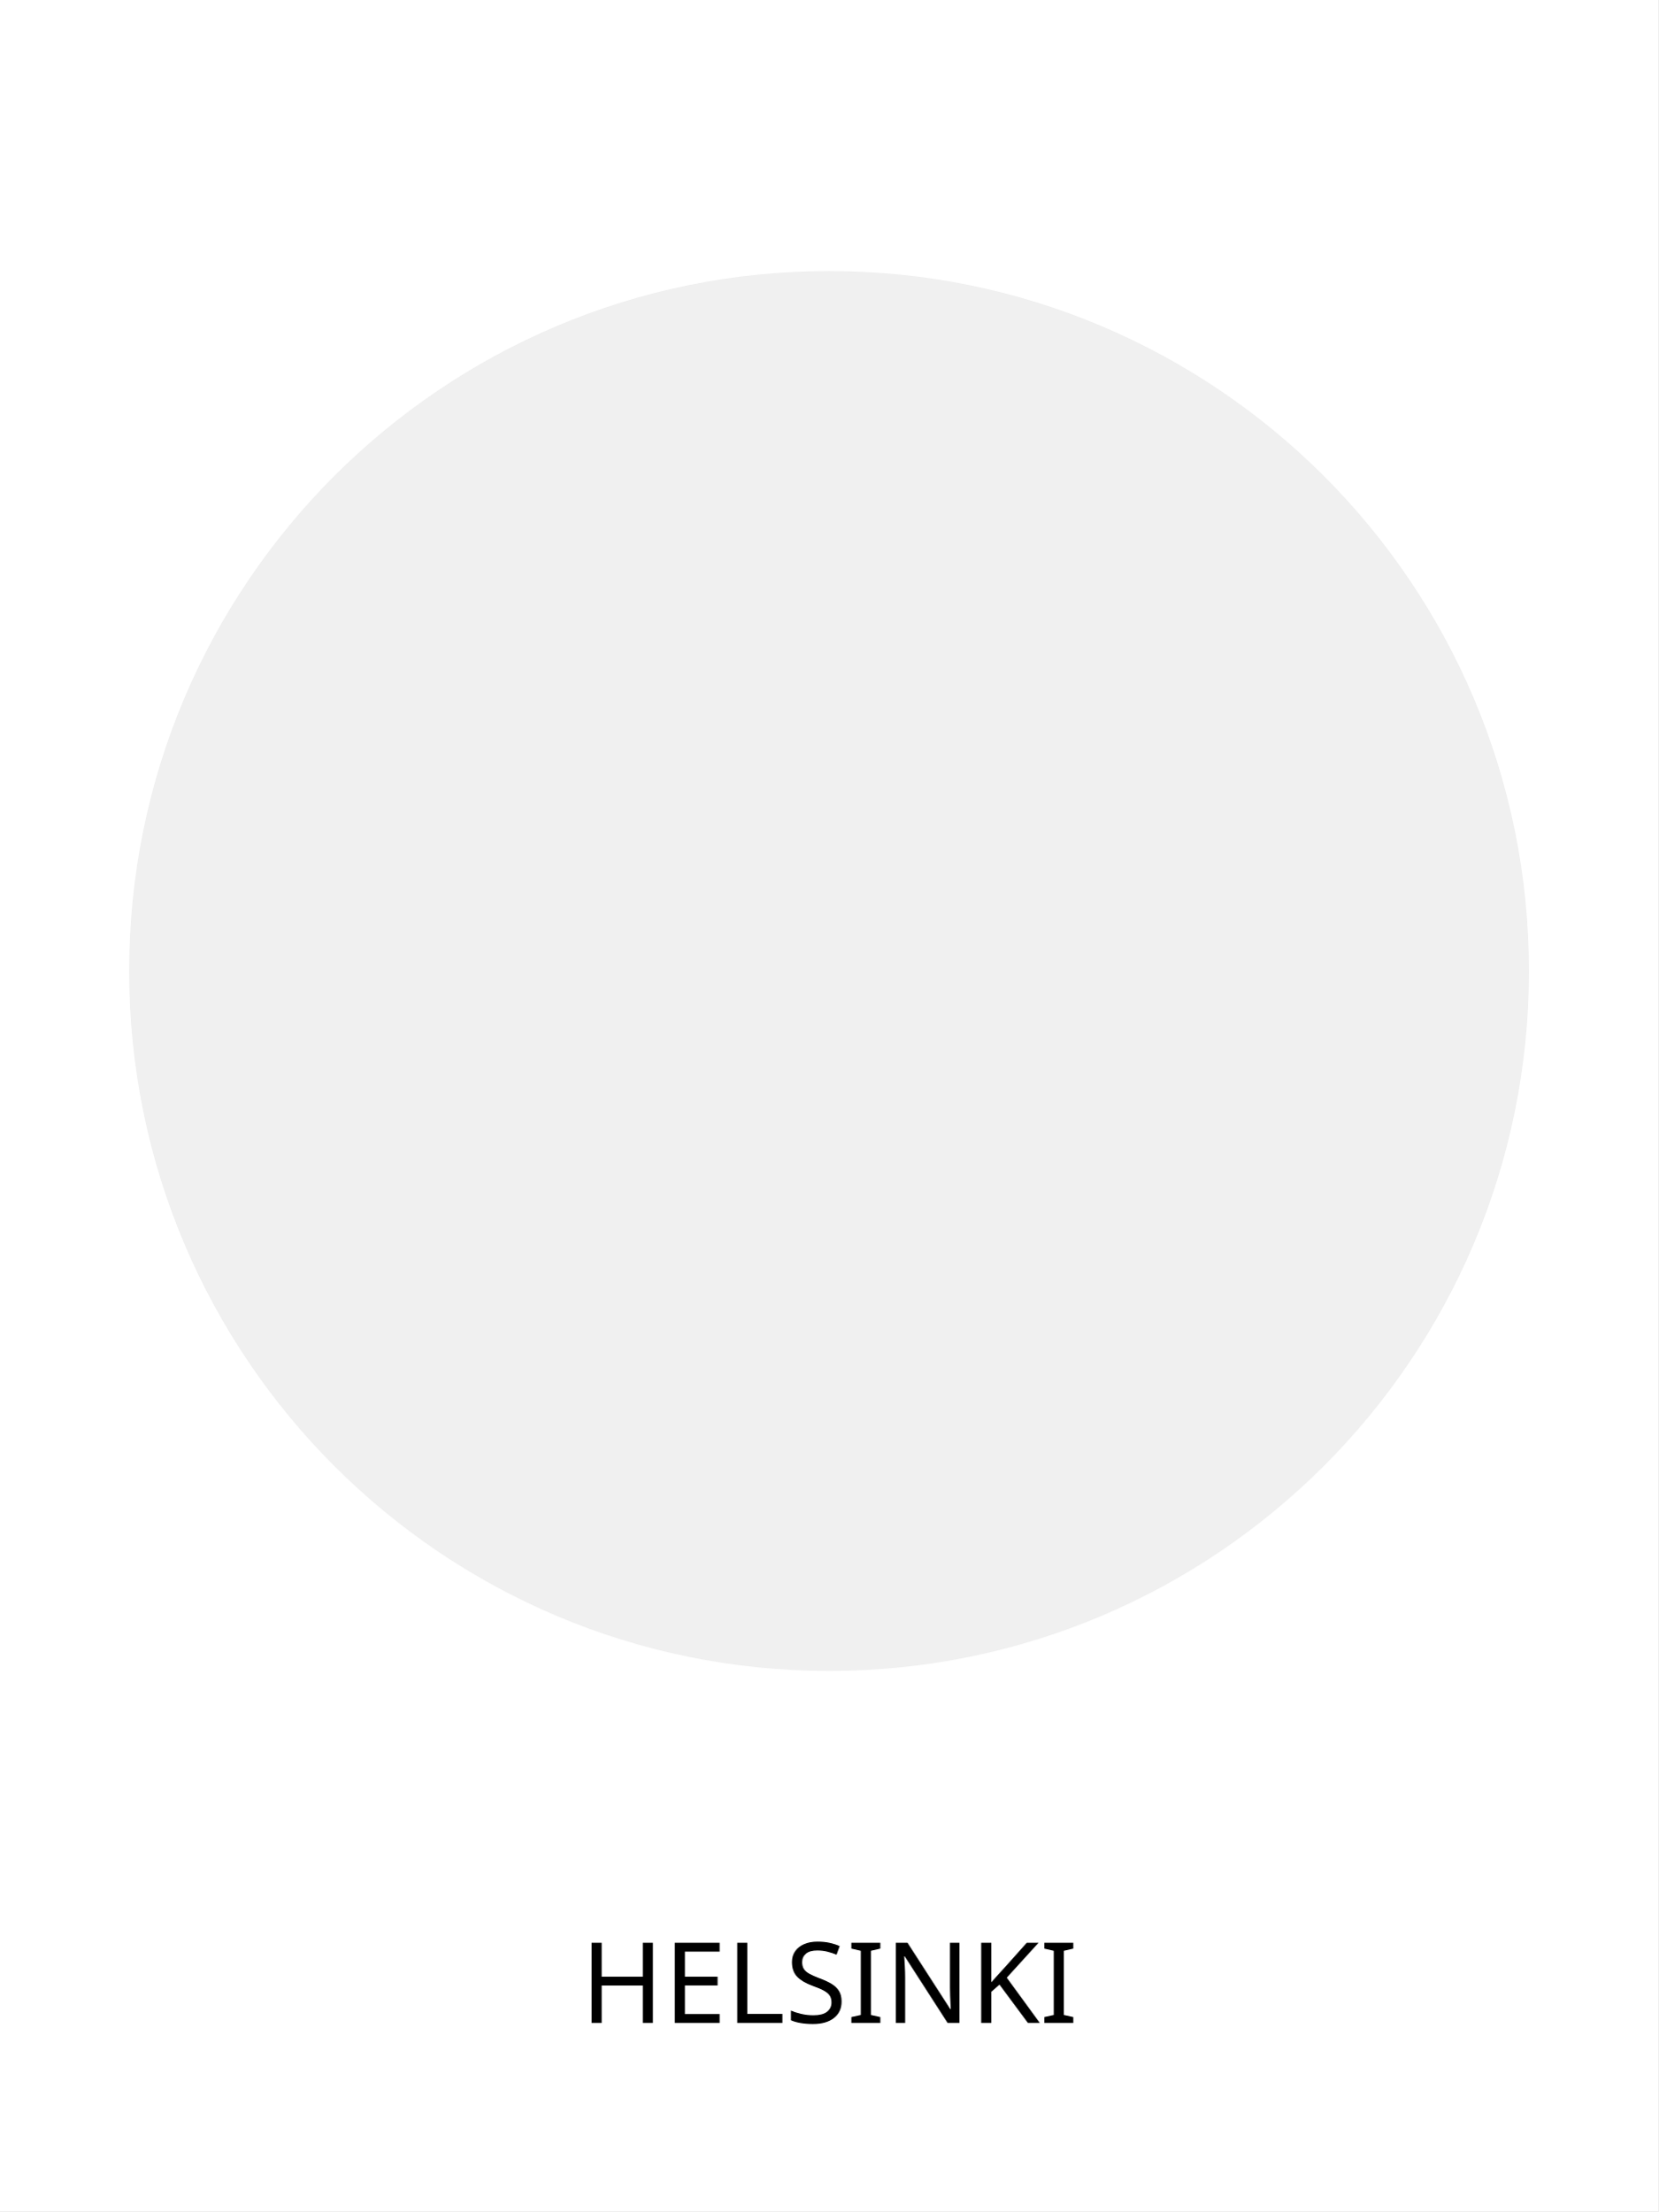
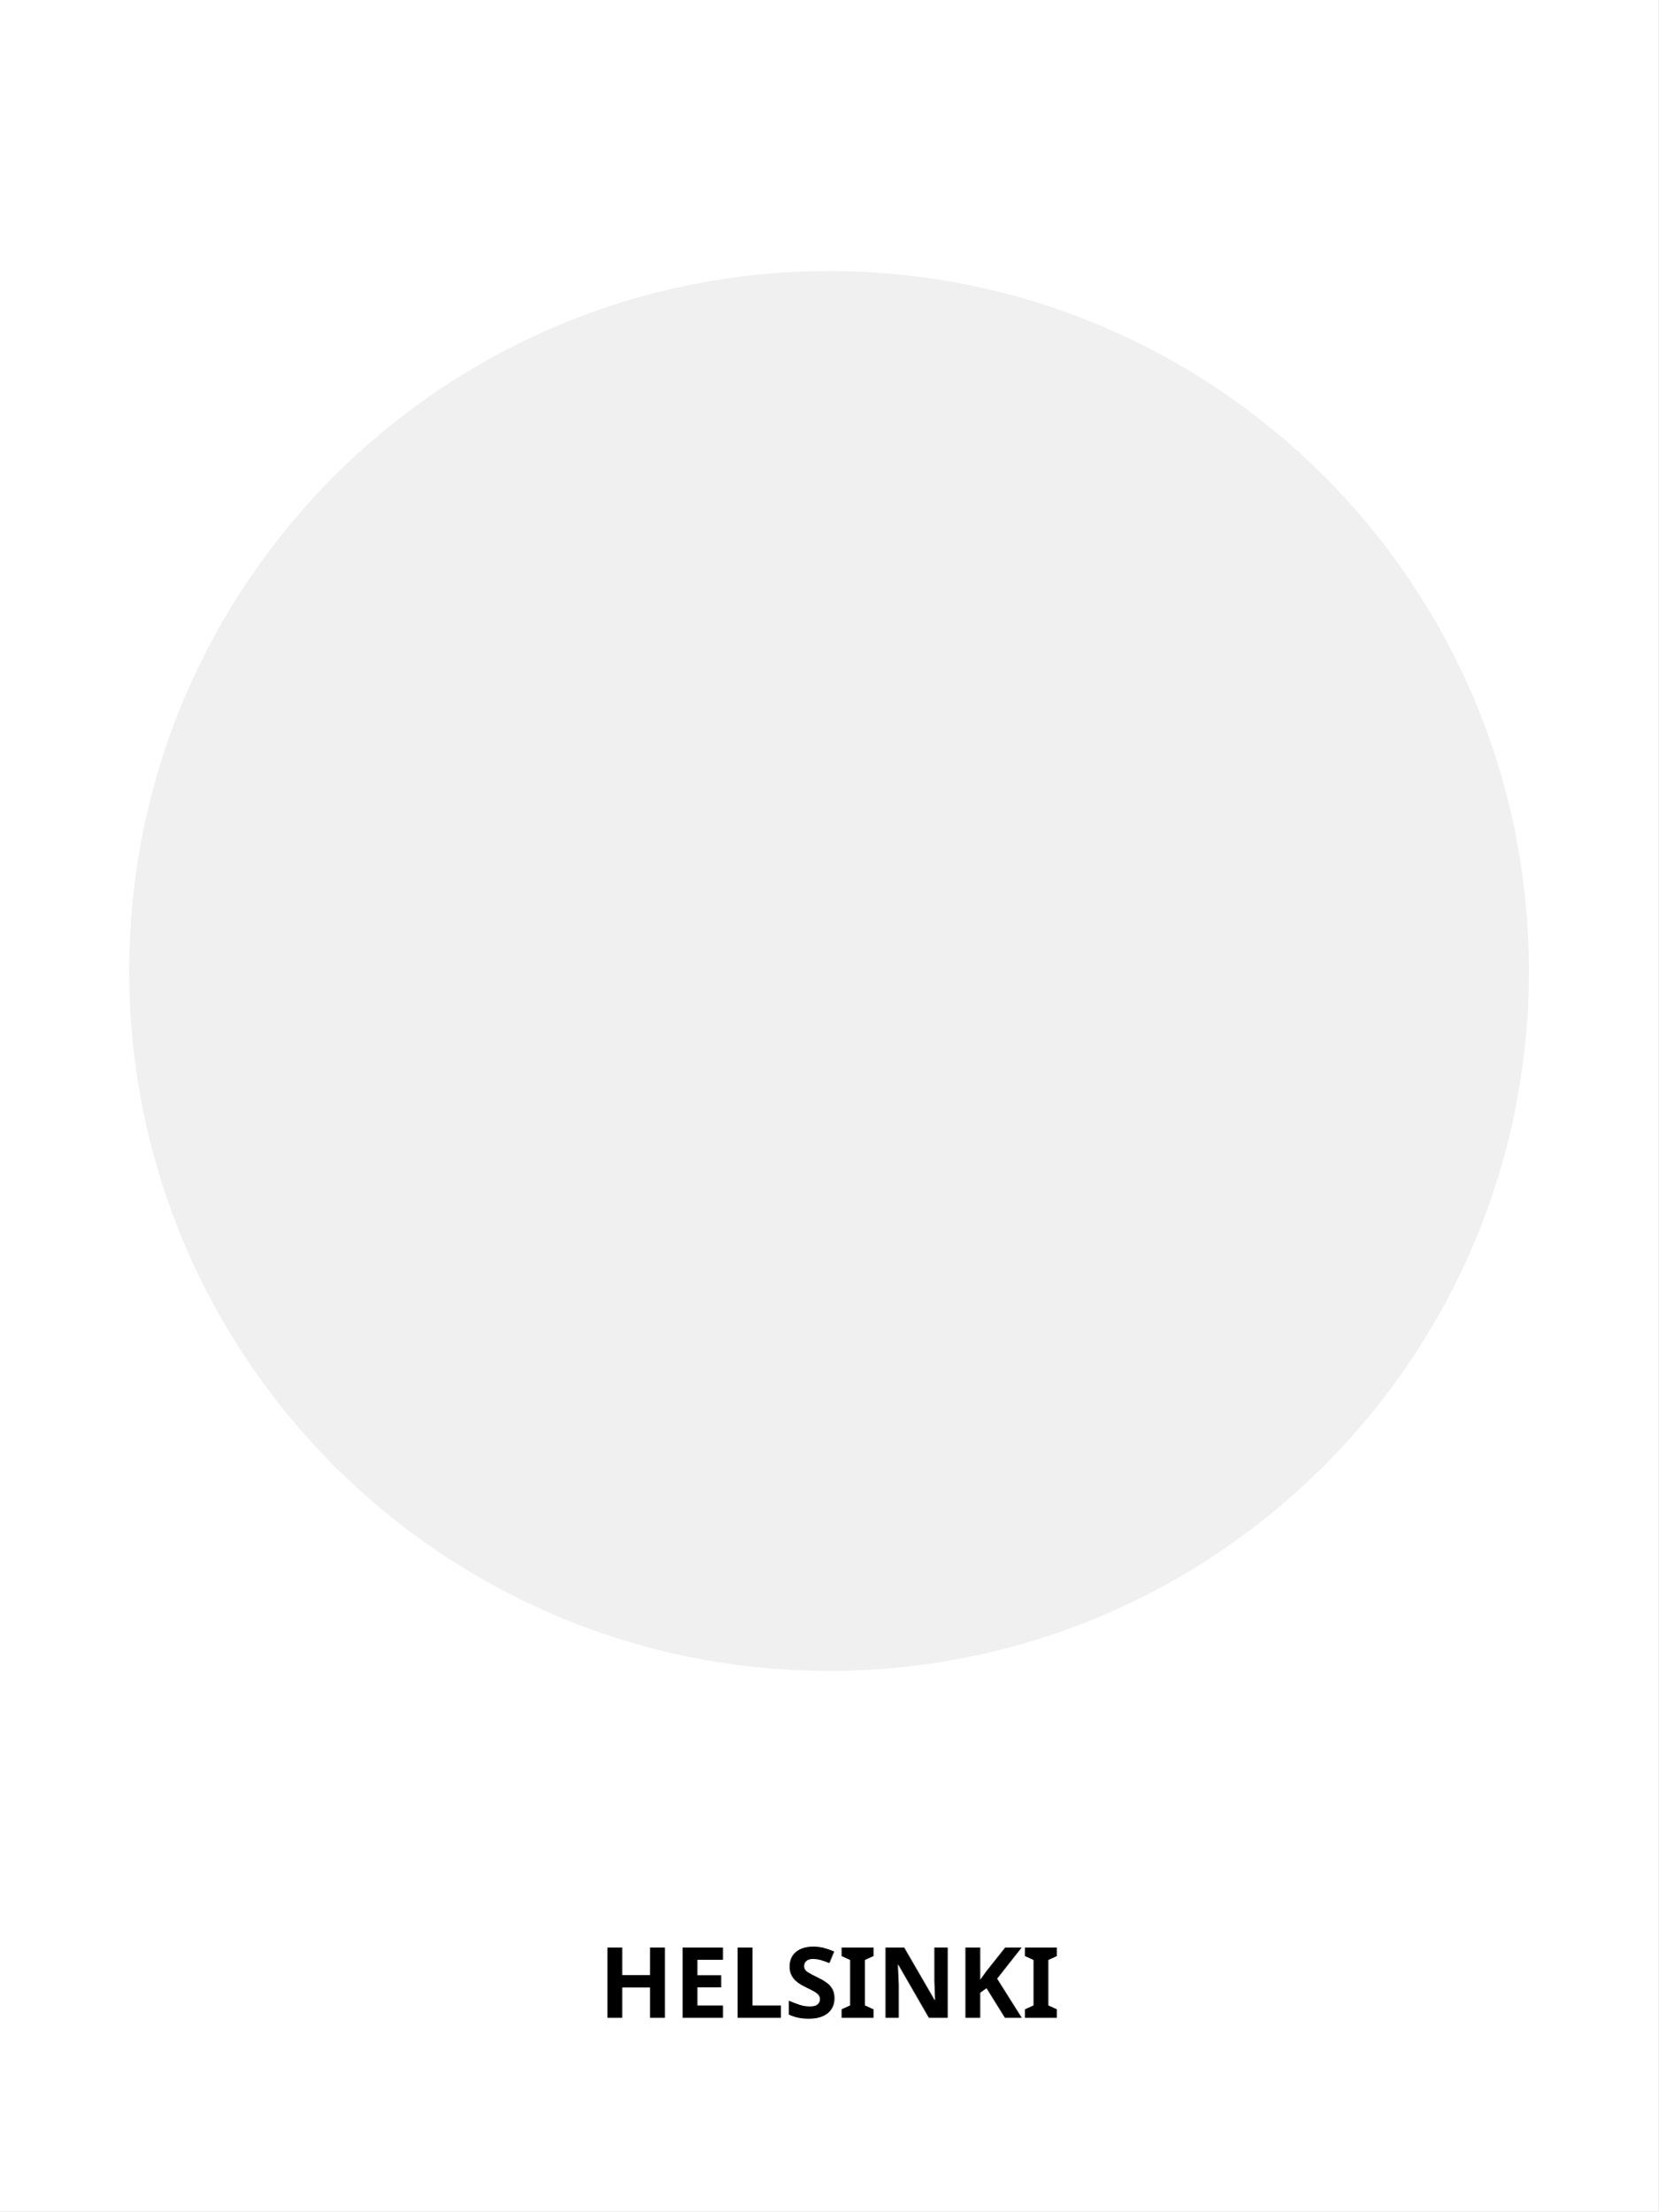
<svg xmlns="http://www.w3.org/2000/svg" width="3543px" height="4724px" viewBox="0 0 3543 4724" version="1.1">
-   <defs />
  <g id="Page-2" stroke="none" stroke-width="1" fill="none" fill-rule="evenodd">
    <g id="30x40cm-portrait">
-       <path d="M0,0 L3543,0 L3543,4724 L0,4724 L0,0 Z M1771.5,3570 C2597.442,3570 3267,2900.442 3267,2074.5 C3267,1248.558 2597.442,579 1771.5,579 C945.558,579 276,1248.558 276,2074.5 C276,2900.442 945.558,3570 1771.5,3570 Z" id="borders" fill="#FFFFFF" />
-       <g id="labels" transform="translate(1772, 4086)" font-style="condensed" font-size="240" font-family="Futura-CondensedMedium, Futura" fill="#000000" font-weight="normal">
+       <path d="M0,0 L3543,0 L3543,4724 L0,4724 L0,0 Z M1771.5,3570 C2597.442,3570 3267,2900.442 3267,2074.5 C3267,1248.558 2597.442,579 1771.5,579 C945.558,579 276,1248.558 276,2074.5 C276,2900.442 945.558,3570 1771.5,3570 Z" id="borders" fill="#FFF" />
+       <g id="labels" transform="translate(1772, 4111)" font-size="210" font-family="JosefinSans-Bold, Josefin Sans" fill="#000" font-weight="bold">
        <g id="center" text-anchor="middle">
          <text id="header">
-             <tspan x="0" y="236">HELSINKI</tspan>
+             <tspan x="0" y="200">HELSINKI</tspan>
          </text>
        </g>
      </g>
    </g>
  </g>
</svg>
